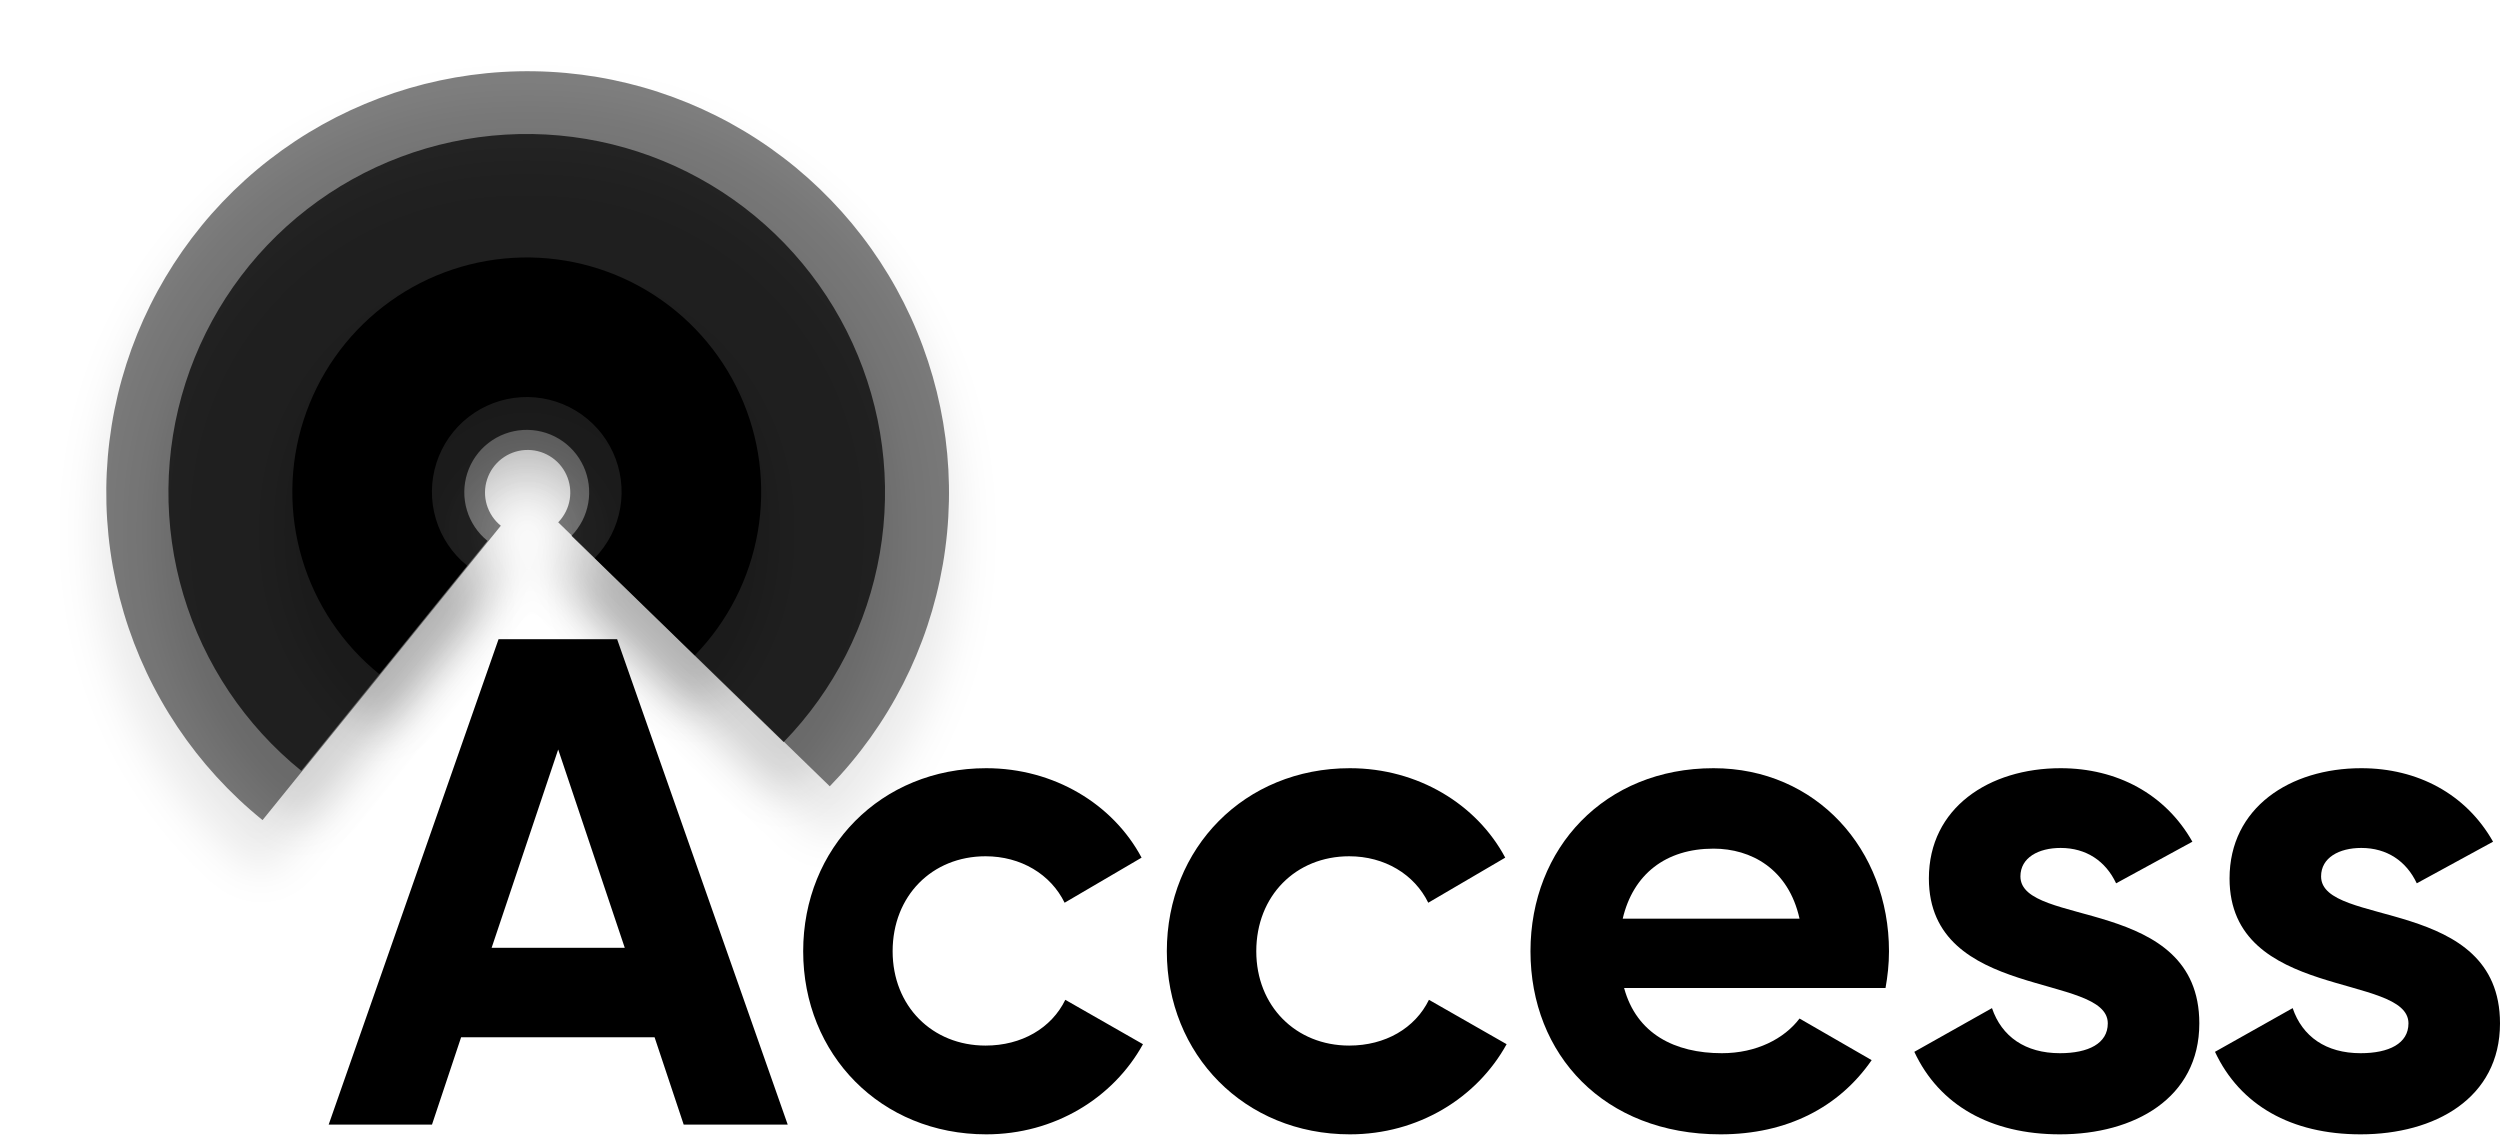
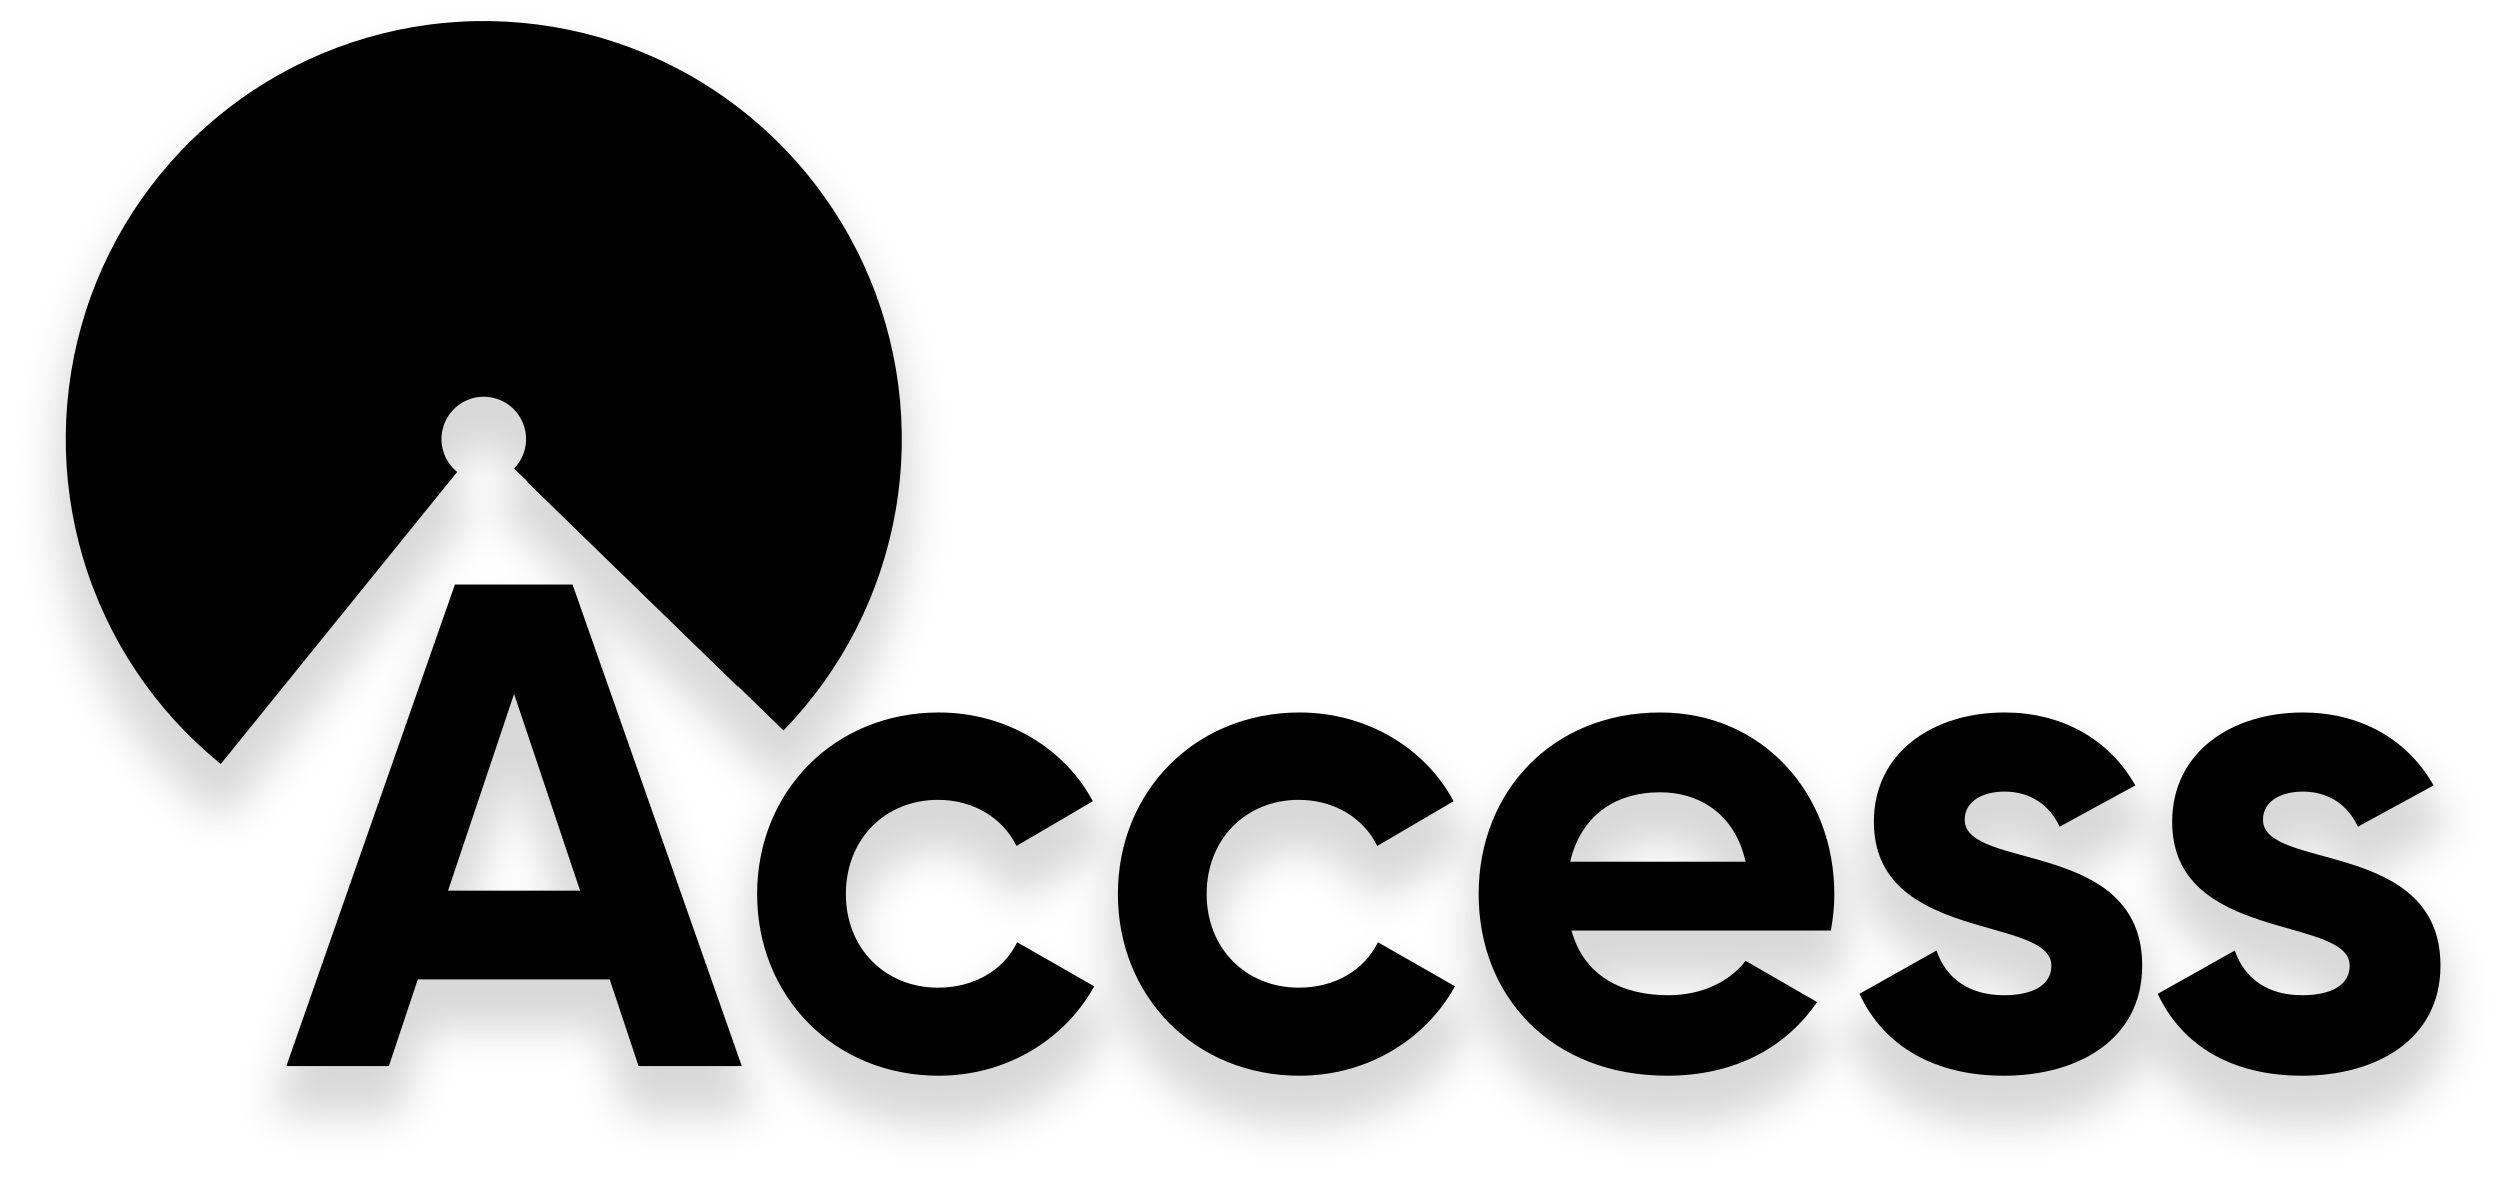
- <svg xmlns="http://www.w3.org/2000/svg" width="250" height="114" viewBox="0 0 250 114" fill="none">
-   <path d="M68.37 112.463H78.772L61.713 63.922H49.855L32.866 112.463H43.198L46.111 103.726H65.458L68.37 112.463ZM49.162 94.78L55.819 74.948L62.476 94.78H49.162Z" fill="black" />
-   <path d="M98.625 113.434C105.42 113.434 111.315 109.828 114.297 104.419L106.53 99.981C105.143 102.824 102.161 104.558 98.555 104.558C93.216 104.558 89.263 100.605 89.263 95.127C89.263 89.579 93.216 85.627 98.555 85.627C102.092 85.627 105.074 87.43 106.461 90.273L114.158 85.765C111.315 80.426 105.42 76.82 98.625 76.82C88.084 76.82 80.318 84.794 80.318 95.127C80.318 105.459 88.084 113.434 98.625 113.434Z" fill="black" />
-   <path d="M134.99 113.434C141.786 113.434 147.68 109.828 150.662 104.419L142.895 99.981C141.508 102.824 138.526 104.558 134.921 104.558C129.581 104.558 125.628 100.605 125.628 95.127C125.628 89.579 129.581 85.627 134.921 85.627C138.457 85.627 141.439 87.43 142.826 90.273L150.523 85.765C147.68 80.426 141.786 76.82 134.99 76.82C124.45 76.82 116.683 84.794 116.683 95.127C116.683 105.459 124.45 113.434 134.99 113.434Z" fill="black" />
-   <path d="M162.41 98.802H188.552C188.76 97.623 188.899 96.444 188.899 95.127C188.899 84.933 181.618 76.82 171.355 76.82C160.468 76.82 153.048 84.794 153.048 95.127C153.048 105.459 160.399 113.434 172.048 113.434C178.706 113.434 183.906 110.729 187.166 106.014L179.954 101.853C178.428 103.864 175.654 105.32 172.187 105.32C167.472 105.32 163.658 103.379 162.41 98.802ZM162.271 91.868C163.311 87.43 166.57 84.864 171.355 84.864C175.1 84.864 178.844 86.875 179.954 91.868H162.271Z" fill="black" />
-   <path d="M202.042 87.638C202.042 85.765 203.844 84.794 206.063 84.794C208.629 84.794 210.571 86.112 211.611 88.331L219.239 84.17C216.534 79.386 211.68 76.82 206.063 76.82C198.921 76.82 192.888 80.773 192.888 87.846C192.888 100.05 210.779 97.276 210.779 102.339C210.779 104.35 208.837 105.32 205.994 105.32C202.527 105.32 200.169 103.656 199.198 100.813L191.432 105.182C193.928 110.521 199.06 113.434 205.994 113.434C213.414 113.434 219.932 109.828 219.932 102.339C219.932 89.579 202.042 92.769 202.042 87.638Z" fill="black" />
-   <path d="M232.109 87.638C232.109 85.765 233.912 84.794 236.131 84.794C238.697 84.794 240.638 86.112 241.678 88.331L249.306 84.17C246.602 79.386 241.748 76.82 236.131 76.82C228.988 76.82 222.955 80.773 222.955 87.846C222.955 100.05 240.846 97.276 240.846 102.339C240.846 104.35 238.905 105.32 236.061 105.32C232.594 105.32 230.236 103.656 229.266 100.813L221.499 105.182C223.996 110.521 229.127 113.434 236.061 113.434C243.481 113.434 250 109.828 250 102.339C250 89.579 232.109 92.769 232.109 87.638Z" fill="black" />
+ <svg xmlns="http://www.w3.org/2000/svg" width="252" height="119" viewBox="0 0 252 119" fill="none">
  <g filter="url(#filter0_d)">
-     <path d="M26.254 82.01C19.65 76.664 14.816 69.446 12.387 61.304C9.958 53.162 10.047 44.475 12.643 36.385C15.239 28.294 20.22 21.177 26.933 15.969C33.646 10.76 41.777 7.702 50.258 7.196C58.74 6.691 67.177 8.762 74.461 13.137C81.745 17.512 87.536 23.987 91.074 31.712C94.612 39.437 95.732 48.052 94.287 56.425C92.842 64.798 88.899 72.538 82.976 78.63L55.822 52.231C56.422 51.614 56.821 50.831 56.967 49.983C57.113 49.136 57 48.264 56.642 47.482C56.284 46.7 55.697 46.045 54.96 45.602C54.223 45.16 53.369 44.95 52.511 45.001C51.652 45.052 50.83 45.362 50.15 45.889C49.471 46.416 48.967 47.136 48.704 47.955C48.441 48.774 48.432 49.653 48.678 50.477C48.924 51.301 49.413 52.032 50.081 52.573L26.254 82.01Z" fill="black" fill-opacity="0.5" />
-   </g>
-   <g filter="url(#filter1_d)">
-     <path d="M30.13 77.081C24.514 72.535 20.404 66.397 18.338 59.474C16.272 52.55 16.348 45.163 18.556 38.283C20.763 31.404 24.999 25.352 30.707 20.922C36.416 16.493 43.33 13.893 50.542 13.463C57.755 13.033 64.929 14.794 71.123 18.515C77.317 22.235 82.241 27.741 85.25 34.31C88.258 40.879 89.211 48.204 87.982 55.324C86.753 62.444 83.4 69.026 78.364 74.207L57.15 53.583C58.028 52.68 58.612 51.533 58.827 50.292C59.041 49.051 58.875 47.775 58.35 46.63C57.826 45.485 56.968 44.526 55.888 43.877C54.809 43.229 53.559 42.922 52.302 42.997C51.045 43.072 49.84 43.525 48.845 44.297C47.85 45.069 47.112 46.123 46.728 47.322C46.343 48.521 46.33 49.809 46.69 51.015C47.05 52.222 47.766 53.291 48.745 54.084L30.13 77.081Z" fill="black" fill-opacity="0.7" />
-   </g>
-   <g filter="url(#filter2_d)">
-     <path d="M37.926 67.411C34.252 64.437 31.562 60.421 30.211 55.891C28.86 51.361 28.909 46.528 30.354 42.027C31.798 37.525 34.569 33.566 38.304 30.668C42.039 27.77 46.563 26.068 51.282 25.787C56.001 25.506 60.695 26.658 64.747 29.092C68.8 31.526 72.022 35.129 73.99 39.427C75.959 43.725 76.582 48.518 75.778 53.176C74.974 57.835 72.78 62.141 69.485 65.531L59.477 55.801C60.81 54.429 61.697 52.687 62.023 50.802C62.348 48.917 62.096 46.978 61.3 45.239C60.503 43.501 59.2 42.043 57.56 41.058C55.92 40.073 54.021 39.607 52.112 39.721C50.203 39.835 48.373 40.523 46.861 41.696C45.35 42.868 44.229 44.47 43.645 46.291C43.06 48.112 43.04 50.068 43.587 51.901C44.134 53.733 45.222 55.358 46.709 56.561L37.926 67.411Z" fill="black" />
+     <path d="M64.37 107.461H74.772L57.713 58.92H45.855L28.866 107.461H39.198L42.111 98.724H61.458L64.37 107.461ZM45.162 89.778L51.819 69.946L58.476 89.778H45.162Z" fill="black" />
+     <path d="M94.625 108.432C101.421 108.432 107.315 104.826 110.297 99.417L102.53 94.979C101.143 97.822 98.162 99.556 94.556 99.556C89.216 99.556 85.263 95.603 85.263 90.125C85.263 84.578 89.216 80.625 94.556 80.625C98.092 80.625 101.074 82.428 102.461 85.271L110.158 80.764C107.315 75.424 101.421 71.818 94.625 71.818C84.085 71.818 76.318 79.793 76.318 90.125C76.318 100.457 84.085 108.432 94.625 108.432Z" fill="black" />
+     <path d="M130.99 108.432C137.786 108.432 143.68 104.826 146.662 99.417L138.895 94.979C137.508 97.822 134.527 99.556 130.921 99.556C125.581 99.556 121.629 95.603 121.629 90.125C121.629 84.578 125.581 80.625 130.921 80.625C134.457 80.625 137.439 82.428 138.826 85.271L146.523 80.764C143.68 75.424 137.786 71.818 130.99 71.818C120.45 71.818 112.683 79.793 112.683 90.125C112.683 100.457 120.45 108.432 130.99 108.432Z" fill="black" />
+     <path d="M158.41 93.8H184.553C184.761 92.621 184.899 91.443 184.899 90.125C184.899 79.931 177.618 71.818 167.355 71.818C156.468 71.818 149.048 79.793 149.048 90.125C149.048 100.457 156.399 108.432 168.049 108.432C174.706 108.432 179.907 105.728 183.166 101.012L175.954 96.852C174.428 98.862 171.655 100.319 168.187 100.319C163.472 100.319 159.658 98.377 158.41 93.8ZM158.271 86.866C159.311 82.428 162.571 79.862 167.355 79.862C171.1 79.862 174.844 81.873 175.954 86.866H158.271Z" fill="black" />
+     <path d="M198.042 82.636C198.042 80.764 199.845 79.793 202.064 79.793C204.629 79.793 206.571 81.11 207.611 83.329L215.239 79.169C212.535 74.384 207.681 71.818 202.064 71.818C194.921 71.818 188.888 75.771 188.888 82.844C188.888 95.049 206.779 92.275 206.779 97.337C206.779 99.348 204.838 100.319 201.994 100.319C198.527 100.319 196.169 98.654 195.199 95.811L187.432 100.18C189.928 105.52 195.06 108.432 201.994 108.432C209.414 108.432 215.933 104.826 215.933 97.337C215.933 84.578 198.042 87.767 198.042 82.636Z" fill="black" />
+     <path d="M228.109 82.636C228.109 80.764 229.912 79.793 232.131 79.793C234.697 79.793 236.638 81.11 237.679 83.329L245.306 79.169C242.602 74.384 237.748 71.818 232.131 71.818C224.989 71.818 218.956 75.771 218.956 82.844C218.956 95.049 236.846 92.275 236.846 97.337C236.846 99.348 234.905 100.319 232.062 100.319C228.594 100.319 226.237 98.654 225.266 95.811L217.499 100.18C219.996 105.52 225.127 108.432 232.062 108.432C239.481 108.432 246 104.826 246 97.337C246 84.578 228.109 87.767 228.109 82.636Z" fill="black" />
+     <path d="M22.254 77.009C15.649 71.663 10.816 64.446 8.386 56.303C5.957 48.161 6.047 39.475 8.643 31.384C11.239 23.294 16.22 16.177 22.933 10.968C29.646 5.759 37.776 2.701 46.258 2.196C54.74 1.69 63.177 3.761 70.46 8.136C77.744 12.511 83.535 18.986 87.074 26.711C90.612 34.437 91.732 43.051 90.287 51.424C88.841 59.797 84.899 67.537 78.976 73.63L51.822 47.23C52.421 46.614 52.82 45.83 52.967 44.983C53.113 44.135 53 43.264 52.642 42.482C52.283 41.7 51.697 41.044 50.96 40.602C50.223 40.159 49.369 39.949 48.511 40C47.652 40.051 46.829 40.361 46.15 40.888C45.471 41.415 44.966 42.136 44.704 42.955C44.441 43.773 44.432 44.653 44.678 45.477C44.923 46.301 45.413 47.031 46.081 47.572L22.254 77.009Z" fill="black" />
+     <path d="M26.13 72.082C20.514 67.536 16.404 61.398 14.338 54.474C12.273 47.551 12.349 40.164 14.556 33.284C16.764 26.404 20.999 20.353 26.708 15.923C32.416 11.494 39.33 8.894 46.543 8.464C53.755 8.034 60.929 9.795 67.123 13.515C73.317 17.236 78.241 22.742 81.25 29.311C84.259 35.88 85.211 43.205 83.982 50.325C82.753 57.445 79.4 64.027 74.364 69.208L53.151 48.584C54.028 47.681 54.613 46.534 54.827 45.293C55.041 44.052 54.875 42.776 54.351 41.631C53.826 40.486 52.968 39.527 51.889 38.878C50.809 38.23 49.559 37.923 48.302 37.998C47.045 38.073 45.84 38.526 44.846 39.298C43.851 40.07 43.112 41.124 42.728 42.323C42.343 43.522 42.33 44.81 42.69 46.016C43.05 47.223 43.766 48.292 44.745 49.085L26.13 72.082Z" fill="black" />
+     <path d="M33.927 62.409C30.252 59.435 27.563 55.419 26.212 50.889C24.86 46.359 24.91 41.526 26.354 37.025C27.798 32.524 30.57 28.564 34.305 25.666C38.039 22.768 42.563 21.067 47.282 20.785C52.001 20.504 56.695 21.656 60.748 24.09C64.8 26.525 68.022 30.127 69.991 34.425C71.959 38.723 72.582 43.516 71.778 48.175C70.974 52.833 68.781 57.14 65.485 60.529L55.477 50.799C56.81 49.428 57.698 47.685 58.023 45.8C58.348 43.916 58.096 41.977 57.3 40.238C56.503 38.499 55.2 37.041 53.56 36.056C51.921 35.072 50.022 34.605 48.112 34.719C46.203 34.833 44.373 35.521 42.862 36.694C41.351 37.866 40.23 39.468 39.645 41.289C39.061 43.111 39.041 45.066 39.587 46.899C40.134 48.732 41.222 50.356 42.709 51.56L33.927 62.409Z" fill="black" />
  </g>
  <defs>
-     <filter id="filter0_d" x="0.699" y="0.426" width="104.898" height="99.236" filterUnits="userSpaceOnUse" color-interpolation-filters="sRGB">
-       <feFlood flood-opacity="0" result="BackgroundImageFix" />
-       <feColorMatrix in="SourceAlpha" type="matrix" values="0 0 0 0 0 0 0 0 0 0 0 0 0 0 0 0 0 0 127 0" />
-       <feMorphology radius="2" operator="dilate" in="SourceAlpha" result="effect1_dropShadow" />
-       <feOffset dy="4" />
-       <feGaussianBlur stdDeviation="2" />
-       <feColorMatrix type="matrix" values="0 0 0 0 0 0 0 0 0 0 0 0 0 0 0 0 0 0 0.15 0" />
-       <feBlend mode="normal" in2="BackgroundImageFix" result="effect1_dropShadow" />
-       <feBlend mode="normal" in="SourceGraphic" in2="effect1_dropShadow" result="shape" />
-     </filter>
-     <filter id="filter1_d" x="7.502" y="7.406" width="90.996" height="86.181" filterUnits="userSpaceOnUse" color-interpolation-filters="sRGB">
-       <feFlood flood-opacity="0" result="BackgroundImageFix" />
-       <feColorMatrix in="SourceAlpha" type="matrix" values="0 0 0 0 0 0 0 0 0 0 0 0 0 0 0 0 0 0 127 0" />
-       <feMorphology radius="2" operator="dilate" in="SourceAlpha" result="effect1_dropShadow" />
-       <feOffset dy="4" />
-       <feGaussianBlur stdDeviation="2" />
-       <feColorMatrix type="matrix" values="0 0 0 0 0 0 0 0 0 0 0 0 0 0 0 0 0 0 0.15 0" />
-       <feBlend mode="normal" in2="BackgroundImageFix" result="effect1_dropShadow" />
-       <feBlend mode="normal" in="SourceGraphic" in2="effect1_dropShadow" result="shape" />
-     </filter>
-     <filter id="filter2_d" x="21.047" y="21.133" width="63.686" height="60.536" filterUnits="userSpaceOnUse" color-interpolation-filters="sRGB">
+     <filter id="filter0_d" x="0.628" y="0.121" width="251.372" height="118.311" filterUnits="userSpaceOnUse" color-interpolation-filters="sRGB">
      <feFlood flood-opacity="0" result="BackgroundImageFix" />
      <feColorMatrix in="SourceAlpha" type="matrix" values="0 0 0 0 0 0 0 0 0 0 0 0 0 0 0 0 0 0 127 0" />
      <feMorphology radius="2" operator="dilate" in="SourceAlpha" result="effect1_dropShadow" />
      <feOffset dy="4" />
      <feGaussianBlur stdDeviation="2" />
      <feColorMatrix type="matrix" values="0 0 0 0 0 0 0 0 0 0 0 0 0 0 0 0 0 0 0.15 0" />
      <feBlend mode="normal" in2="BackgroundImageFix" result="effect1_dropShadow" />
      <feBlend mode="normal" in="SourceGraphic" in2="effect1_dropShadow" result="shape" />
    </filter>
  </defs>
</svg>
